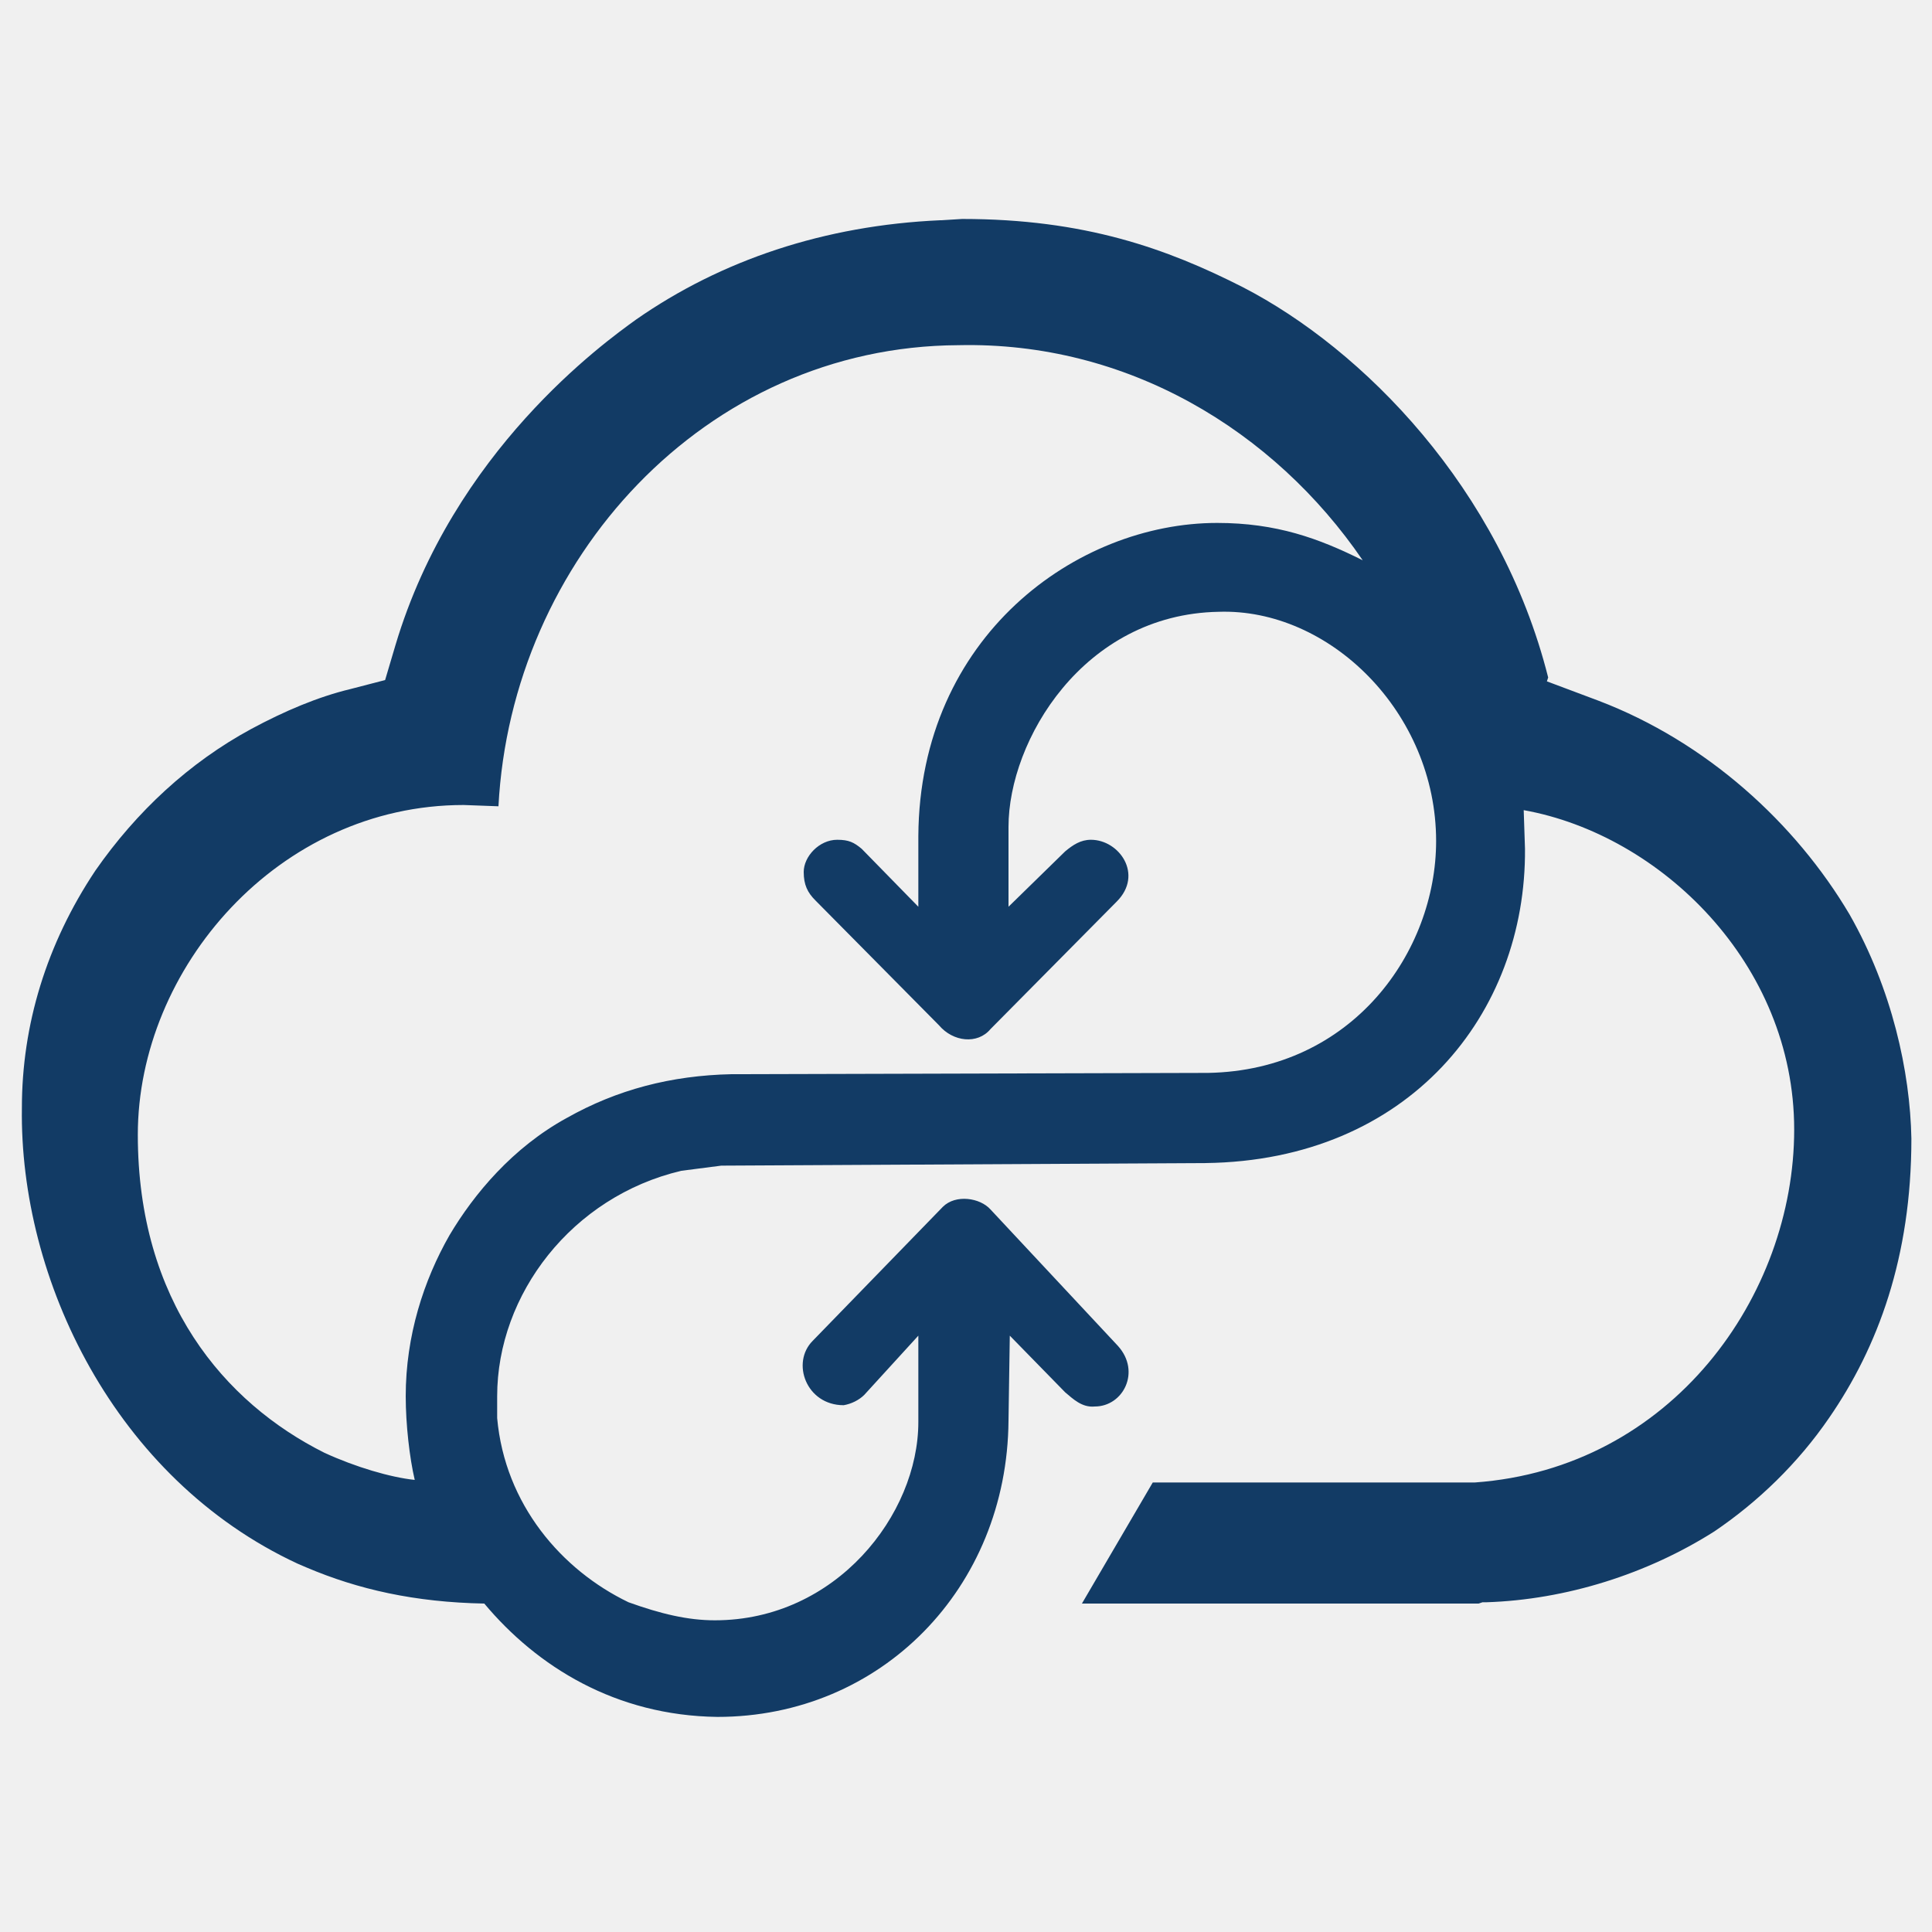
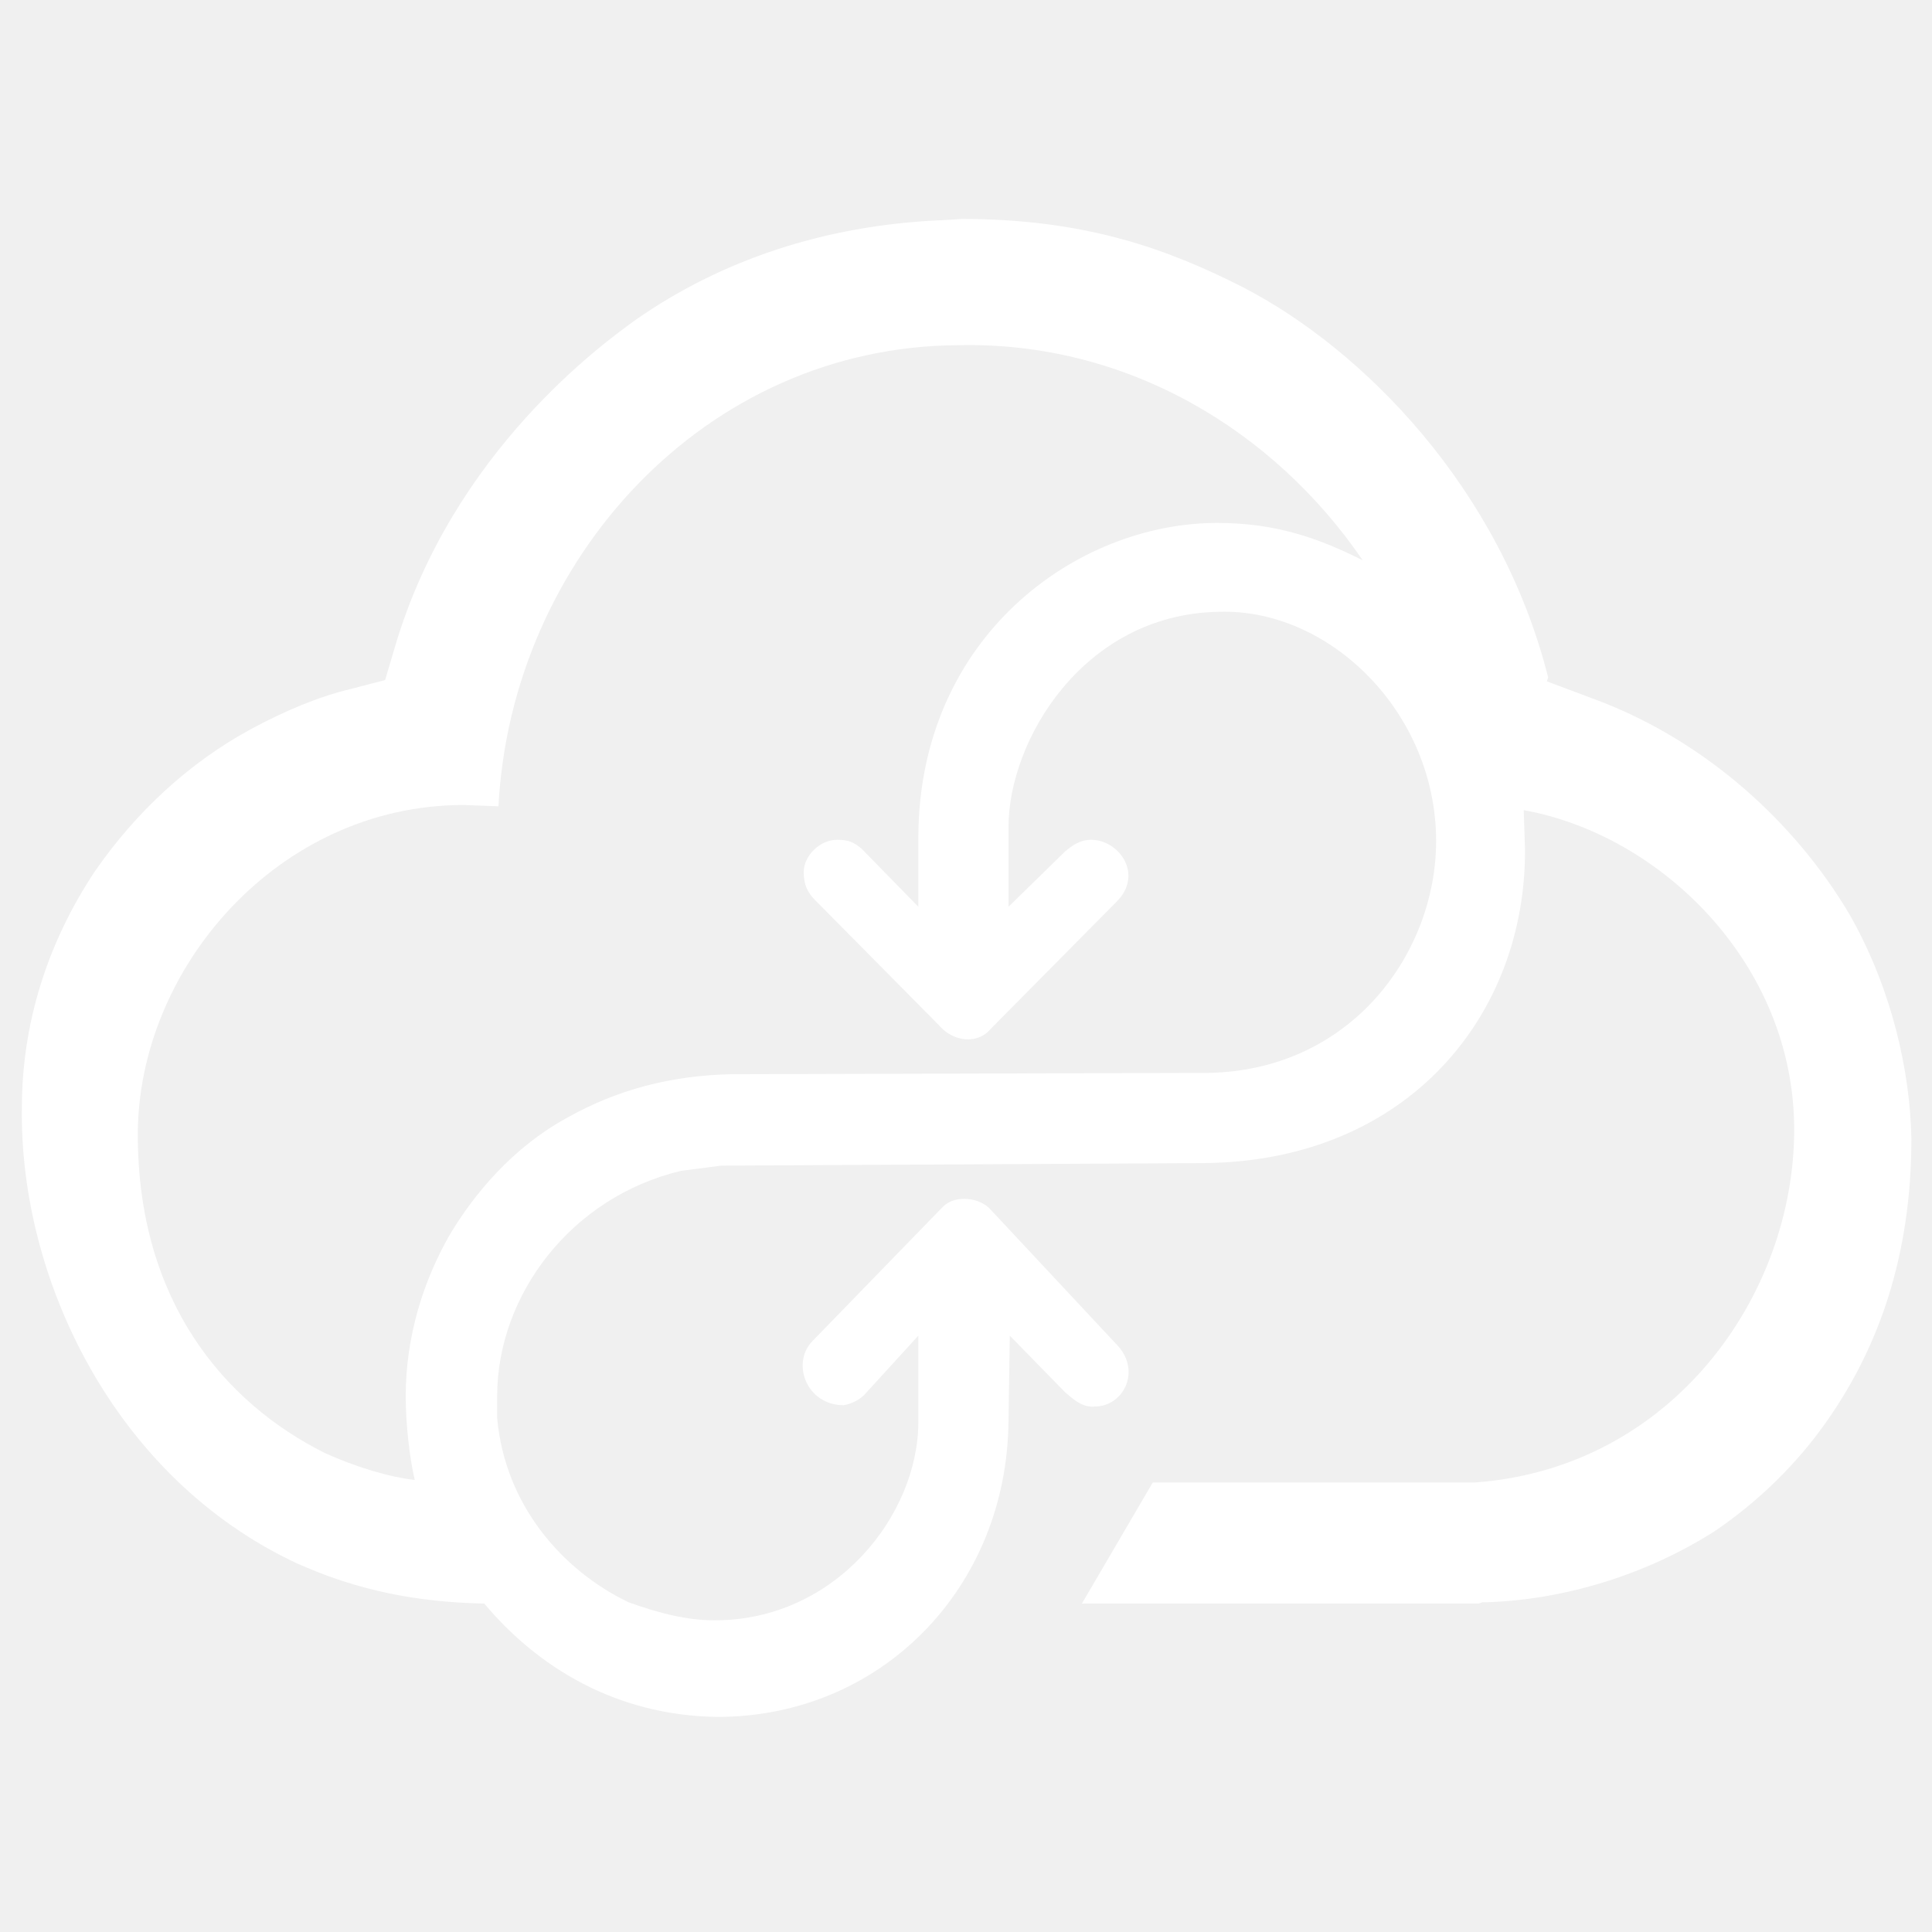
<svg xmlns="http://www.w3.org/2000/svg" viewBox="0 0 150 150">
-   <path d="m120.2 52.6c-3.7-14.7-14.4-25.5-23.7-30.3-5.9-3-12.3-5.3-21.8-5.3l-1.6 0.1h-0.1c-9 0.4-17 3.1-23.6 7.7-2.5 1.8-14.2 10.2-18.7 25.3l-0.8 2.7-2.7 0.7c-2.5 0.6-5.1 1.7-7.7 3.1-4.8 2.6-8.9 6.4-12.1 11-3.8 5.7-5.7 12-5.7 18.4-0.2 13.3 7.2 28.8 21.4 35.4l0.7 0.3c4 1.7 8.4 2.7 13.8 2.8 4.1 4.9 10.2 8.7 18.1 8.8 12.7 0 22.5-10 22.6-23l0.1-6.6 4.3 4.4c0.6 0.5 1.3 1.2 2.3 1.1 2.2 0 3.6-2.7 1.8-4.7l-9.9-10.6c-0.8-0.9-2.7-1.2-3.7-0.2l-10.1 10.4c-1.7 1.7-0.5 5 2.4 5 0.6-0.1 1.2-0.4 1.6-0.8l4.2-4.6v6.7c0 7.2-6.4 15.4-15.8 15.4-2.1 0-4.2-0.5-6.7-1.4-5.2-2.5-9.6-7.6-10.2-14.3v-1.7c0-7.9 5.8-15.5 14.3-17.5l3.1-0.4 37.6-0.2c15.8-0.2 24.9-11.6 24.8-24.4l-0.1-3c10.6 1.9 21 11.9 21 24.8s-9.5 26.3-24.8 27.4h-25l-5.5 9.4h30.8l0.3-0.1h0.3c6.2-0.2 12.5-2.2 17.7-5.5 3.4-2.3 6.5-5.3 8.9-8.8 3.8-5.5 6.4-12.5 6.4-21.7-0.1-5.2-1.5-11.6-4.8-17.4-4.2-7.1-11.1-13.4-19.5-16.6l-4-1.5 0.1-0.3zm-26.4 30.7-37 0.1c-4.7 0.1-8.9 1.2-12.8 3.4-4.2 2.3-7.2 5.9-9.1 9.1-2 3.5-3.4 7.8-3.4 12.5 0 2.2 0.3 4.8 0.7 6.5-1.9-0.2-4.6-1-7-2.1-7.8-3.9-14.5-11.8-14.5-24.7s10.9-25.6 25.3-25.6l2.7 0.1c1-19.1 16-35.7 35.7-35.8 13.1-0.3 24.5 6.6 31.4 16.7-3.4-1.7-6.7-2.9-11.3-2.9-10.9 0-23.1 8.8-23.2 24.3v5.5l-4.4-4.5c-0.6-0.5-1-0.7-1.9-0.7-1.4 0-2.6 1.3-2.6 2.5 0 1 0.3 1.6 0.9 2.2l9.6 9.7c1.1 1.3 3 1.5 4 0.3l9.8-9.9c2.1-2.1 0.2-4.8-2-4.8-0.8 0-1.4 0.4-2 0.9l-4.4 4.3v-6.2c0-6.7 5.8-16.5 16.3-16.7 8.6-0.3 16.9 7.8 16.9 17.8 0 8.6-6.5 17.8-17.7 18z" fill="#123B65" />
+   <path d="m120.2 52.6c-3.7-14.7-14.4-25.5-23.7-30.3-5.9-3-12.3-5.3-21.8-5.3l-1.6 0.1h-0.1c-9 0.4-17 3.1-23.6 7.7-2.5 1.8-14.2 10.2-18.7 25.3l-0.8 2.7-2.7 0.7c-2.5 0.6-5.1 1.7-7.7 3.1-4.8 2.6-8.9 6.4-12.1 11-3.8 5.7-5.7 12-5.7 18.4-0.2 13.3 7.2 28.8 21.4 35.4l0.7 0.3c4 1.7 8.4 2.7 13.8 2.8 4.1 4.9 10.2 8.7 18.1 8.8 12.7 0 22.5-10 22.6-23l0.1-6.6 4.3 4.4c0.6 0.5 1.3 1.2 2.3 1.1 2.2 0 3.6-2.7 1.8-4.7l-9.9-10.6c-0.8-0.9-2.7-1.2-3.7-0.2l-10.1 10.4c-1.7 1.7-0.5 5 2.4 5 0.6-0.1 1.2-0.4 1.6-0.8l4.2-4.6v6.7c0 7.2-6.4 15.4-15.8 15.4-2.1 0-4.2-0.5-6.7-1.4-5.2-2.5-9.6-7.6-10.2-14.3v-1.7c0-7.9 5.8-15.5 14.3-17.5l3.1-0.4 37.6-0.2c15.8-0.2 24.9-11.6 24.8-24.4l-0.1-3c10.6 1.9 21 11.9 21 24.8s-9.5 26.3-24.8 27.4h-25l-5.5 9.4h30.8l0.3-0.1h0.3c6.2-0.2 12.5-2.2 17.7-5.5 3.4-2.3 6.5-5.3 8.9-8.8 3.8-5.5 6.4-12.5 6.4-21.7-0.1-5.2-1.5-11.6-4.8-17.4-4.2-7.1-11.1-13.4-19.5-16.6l-4-1.5 0.1-0.3zm-26.4 30.7-37 0.1c-4.7 0.1-8.9 1.2-12.8 3.4-4.2 2.3-7.2 5.9-9.1 9.1-2 3.5-3.4 7.8-3.4 12.5 0 2.2 0.3 4.8 0.7 6.5-1.9-0.2-4.6-1-7-2.1-7.8-3.9-14.5-11.8-14.5-24.7s10.9-25.6 25.3-25.6l2.7 0.1c1-19.1 16-35.7 35.7-35.8 13.1-0.3 24.5 6.6 31.4 16.7-3.4-1.7-6.7-2.9-11.3-2.9-10.9 0-23.1 8.8-23.2 24.3v5.5l-4.4-4.5c-0.6-0.5-1-0.7-1.9-0.7-1.4 0-2.6 1.3-2.6 2.5 0 1 0.3 1.6 0.9 2.2l9.6 9.7c1.1 1.3 3 1.5 4 0.3l9.8-9.9c2.1-2.1 0.2-4.8-2-4.8-0.8 0-1.4 0.4-2 0.9l-4.4 4.3v-6.2c0-6.7 5.8-16.5 16.3-16.7 8.6-0.3 16.9 7.8 16.9 17.8 0 8.6-6.5 17.8-17.7 18z" fill="#ffffff" />
</svg>
